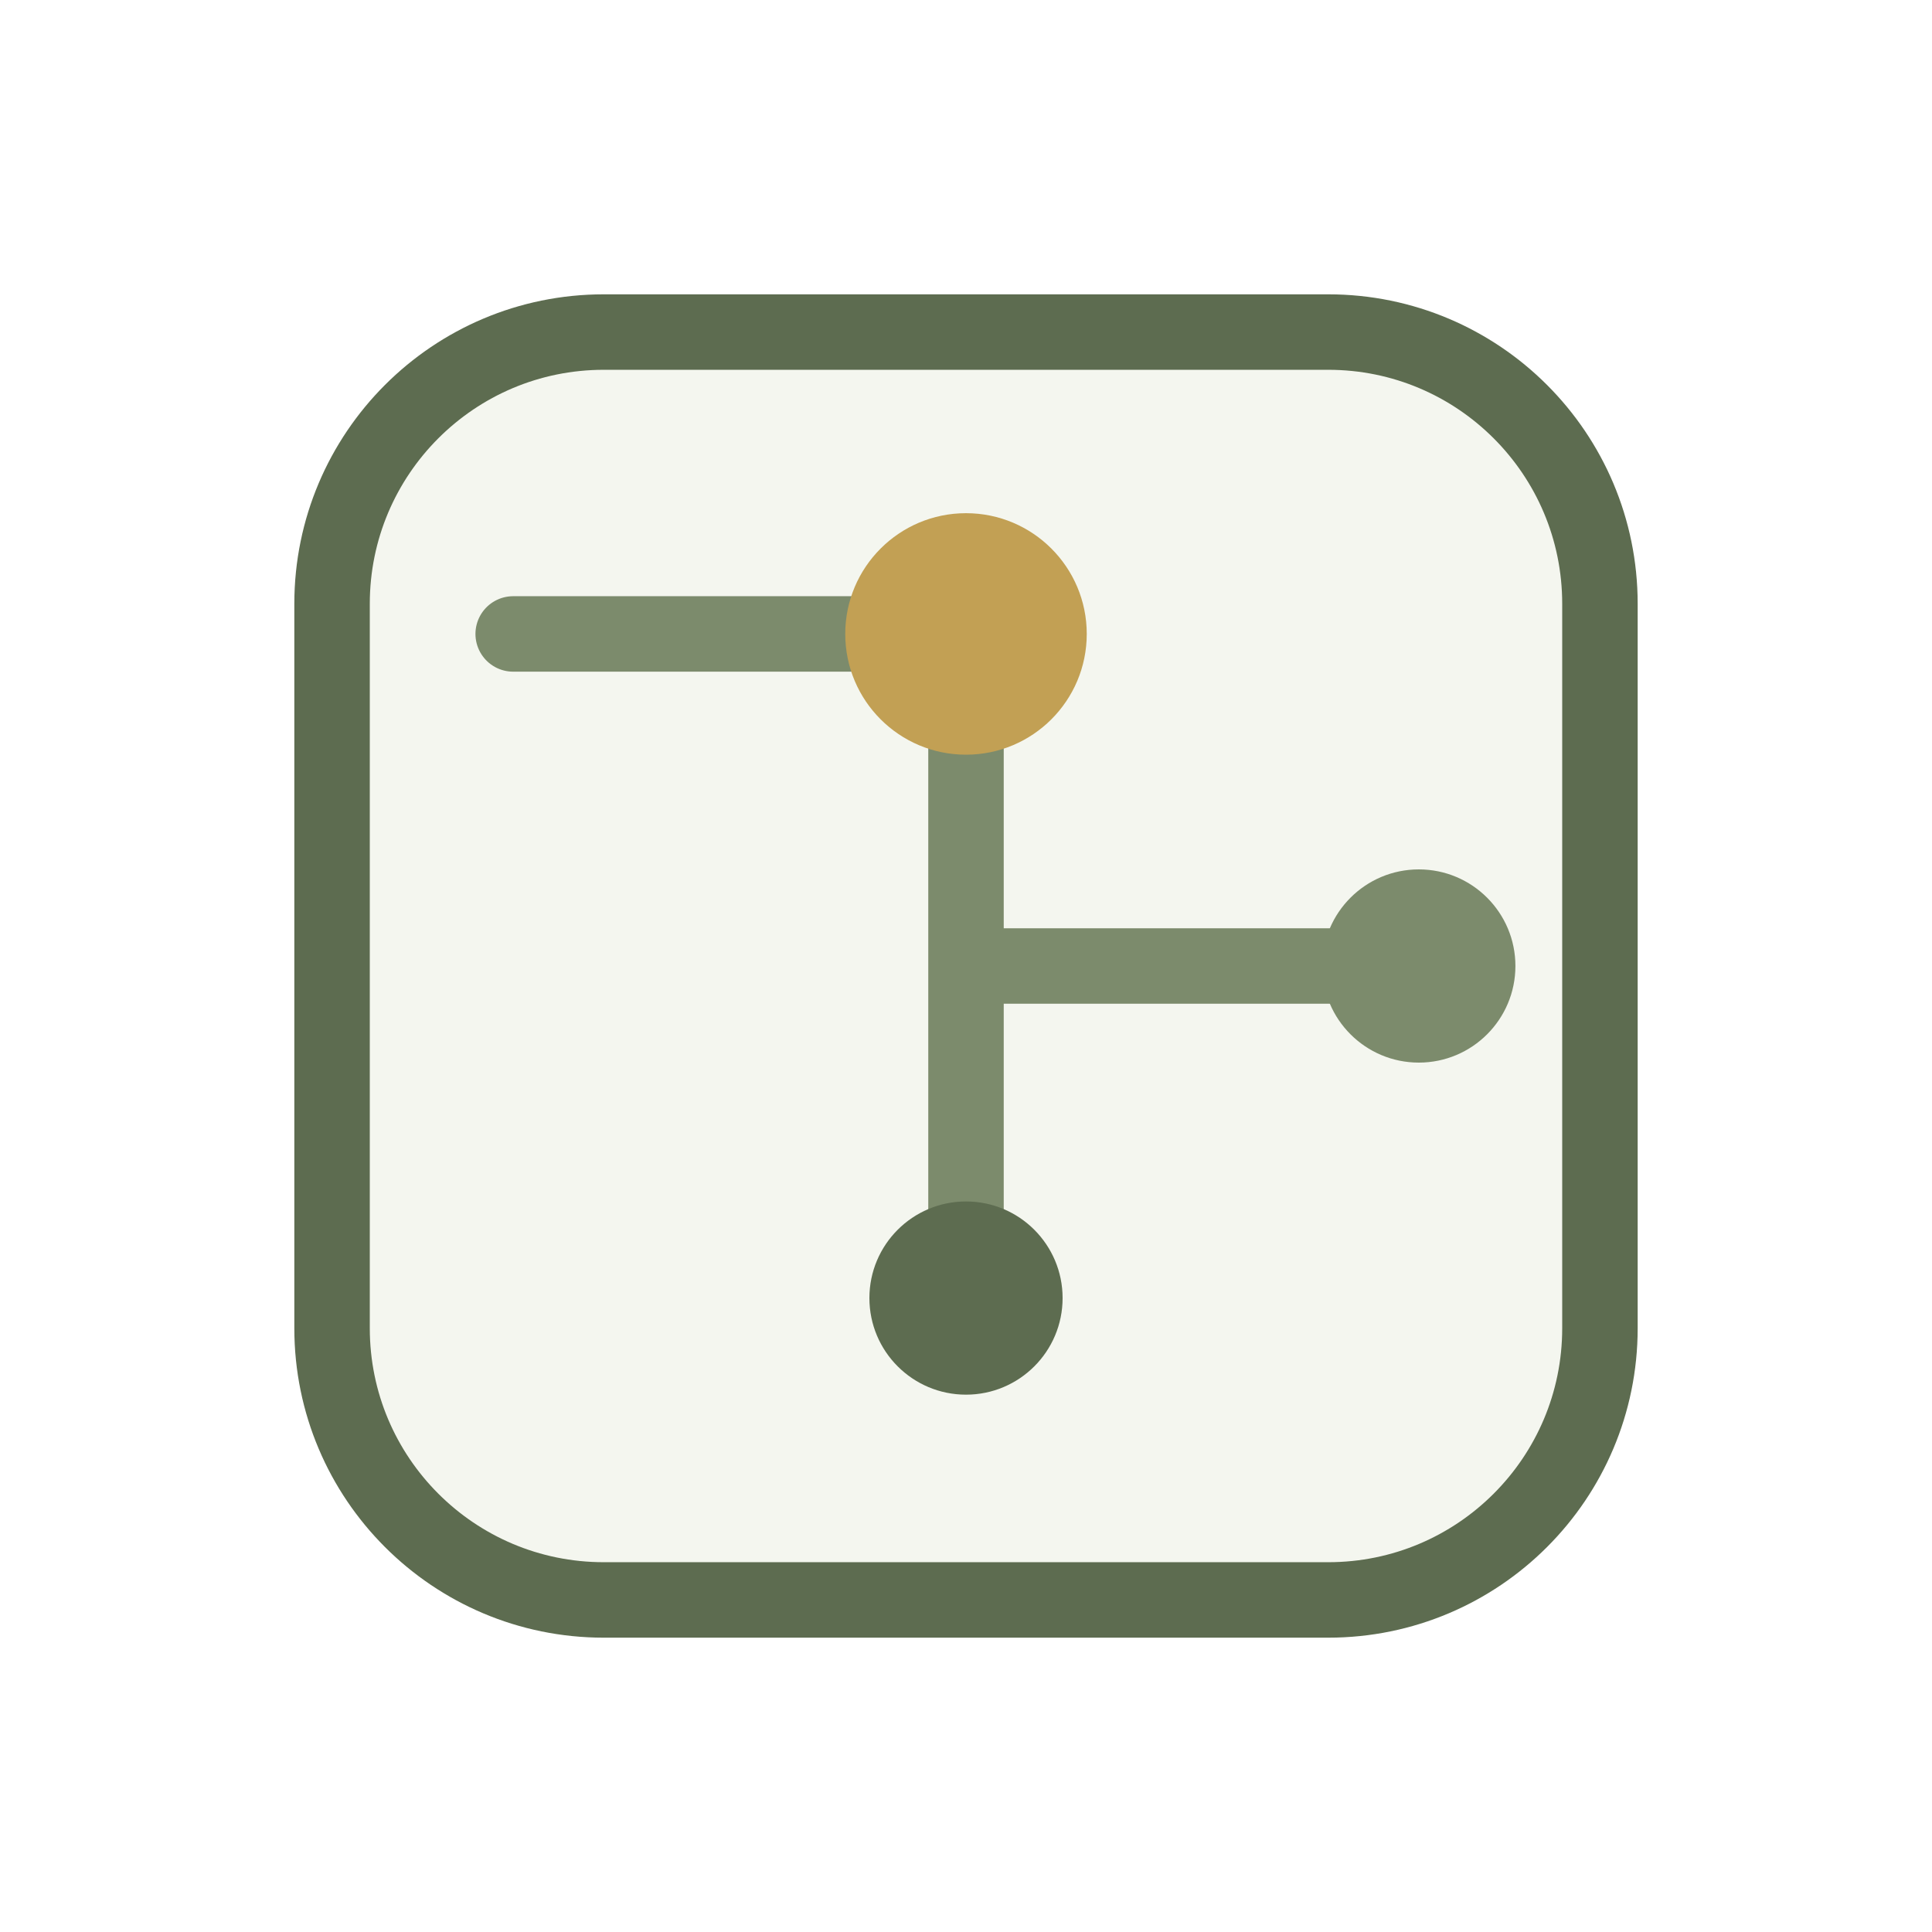
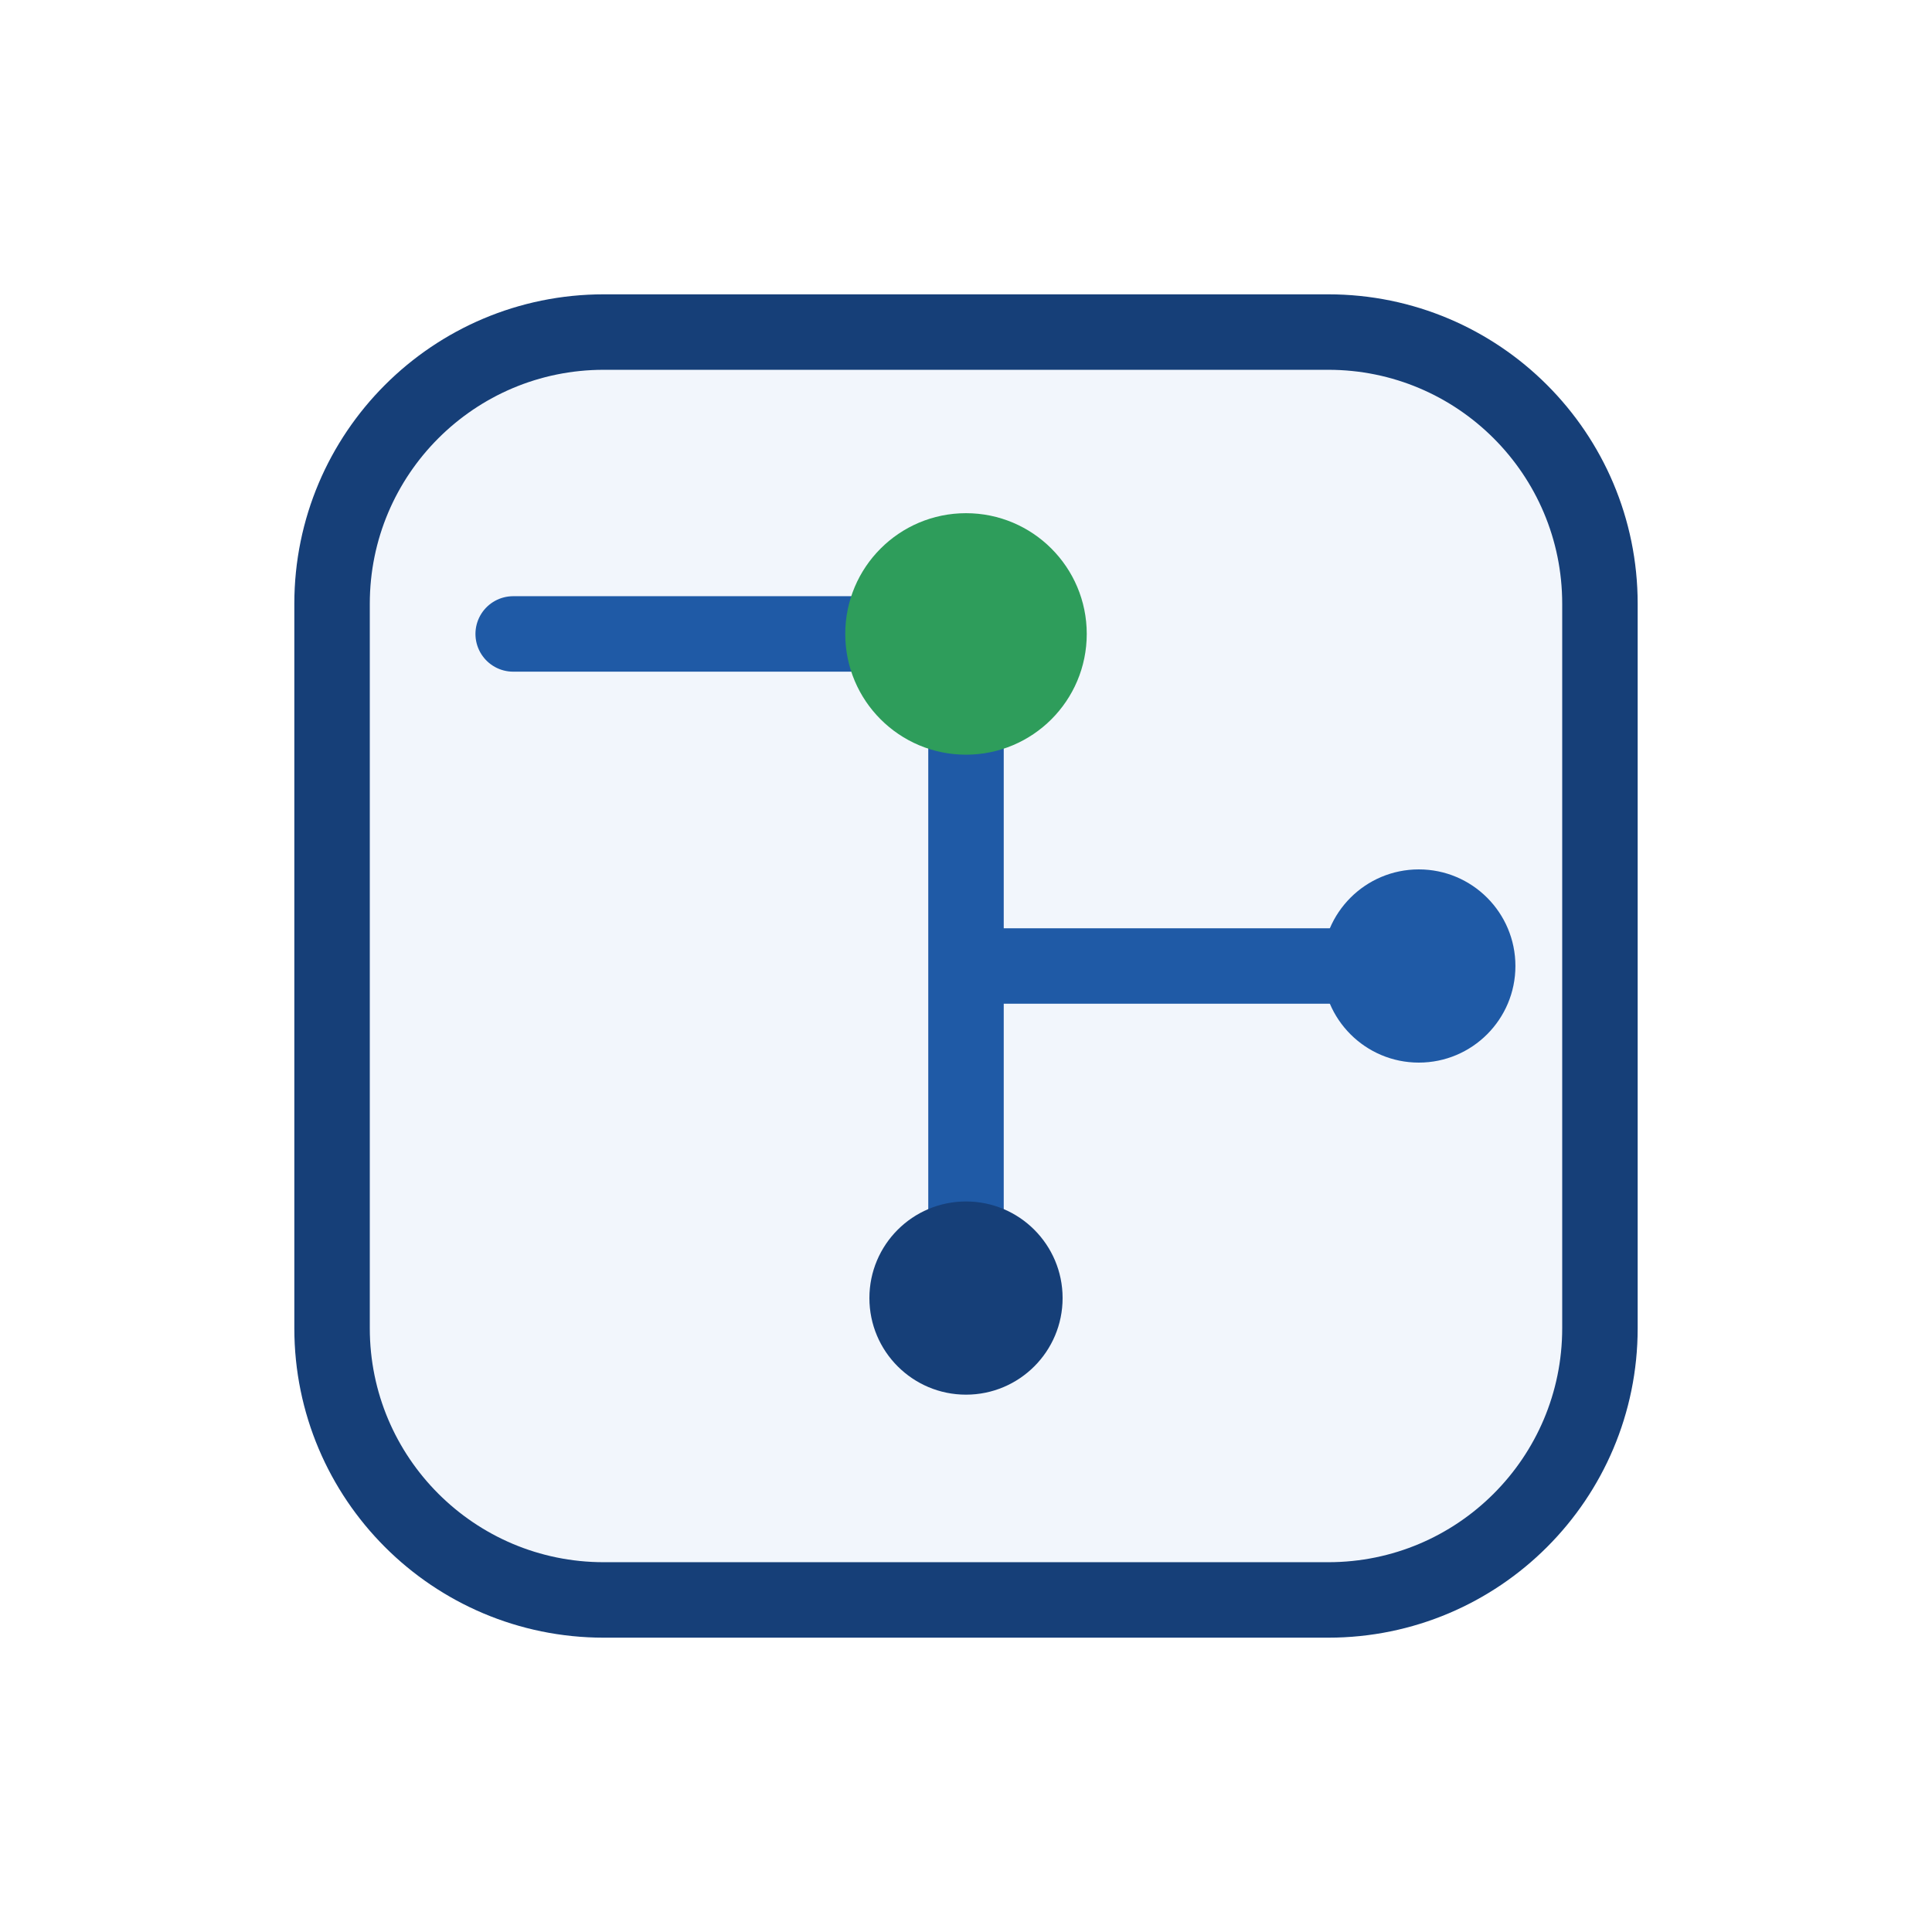
<svg xmlns="http://www.w3.org/2000/svg" viewBox="0 0 64 64">
-   <rect x="11" y="11" width="42" height="42" rx="9" fill="#F4F6EF" stroke="#5D6C50" stroke-width="2.5" />
-   <path d="M17 21H32V43M32 32H47" fill="none" stroke="#7C8B6C" stroke-width="2.5" stroke-linecap="round" stroke-linejoin="round" />
-   <circle cx="32" cy="21" r="4" fill="#C2A054" />
-   <circle cx="32" cy="43" r="3.2" fill="#5D6C50" />
-   <circle cx="47" cy="32" r="3.2" fill="#7C8B6C" />
+   <rect x="11" y="11" width="42" height="42" rx="9" fill="#F2F6FC" stroke="#163F78" stroke-width="2.5" />
+   <path d="M17 21H32V43M32 32H47" fill="none" stroke="#1F5AA6" stroke-width="2.5" stroke-linecap="round" stroke-linejoin="round" />
+   <circle cx="32" cy="21" r="4" fill="#2E9D5B" />
+   <circle cx="32" cy="43" r="3.2" fill="#163F78" />
+   <circle cx="47" cy="32" r="3.2" fill="#1F5AA6" />
</svg>
